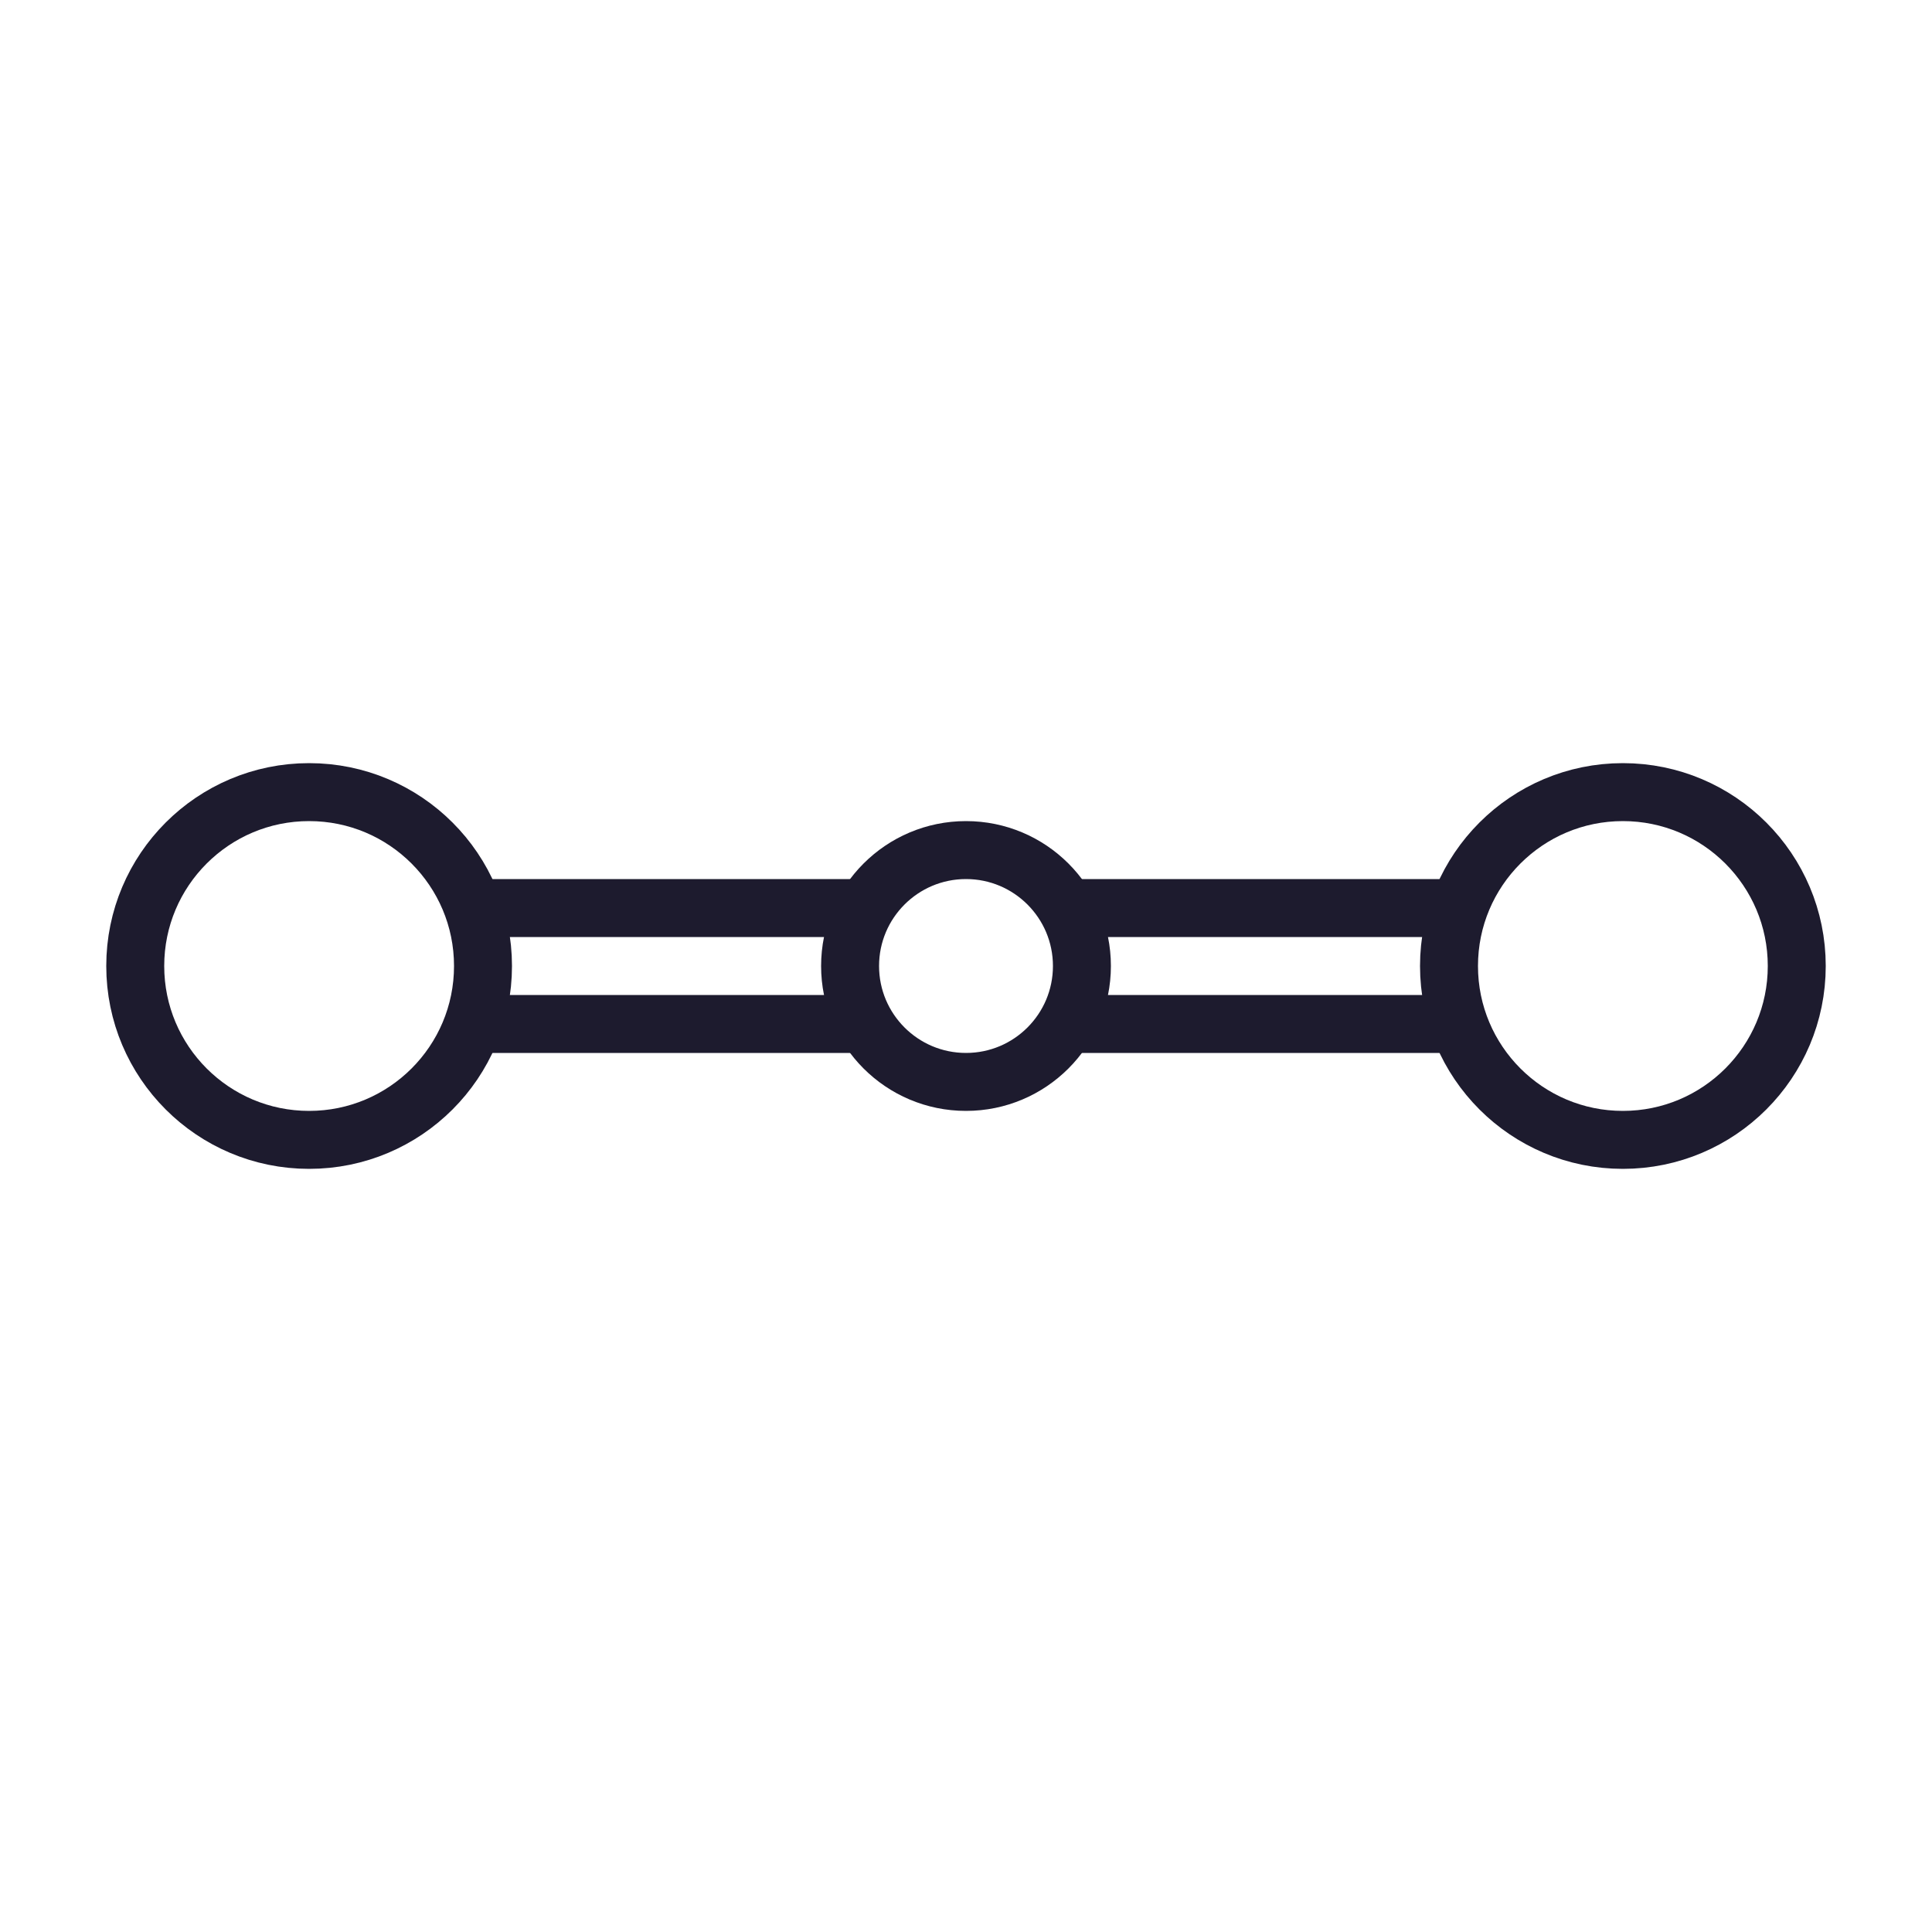
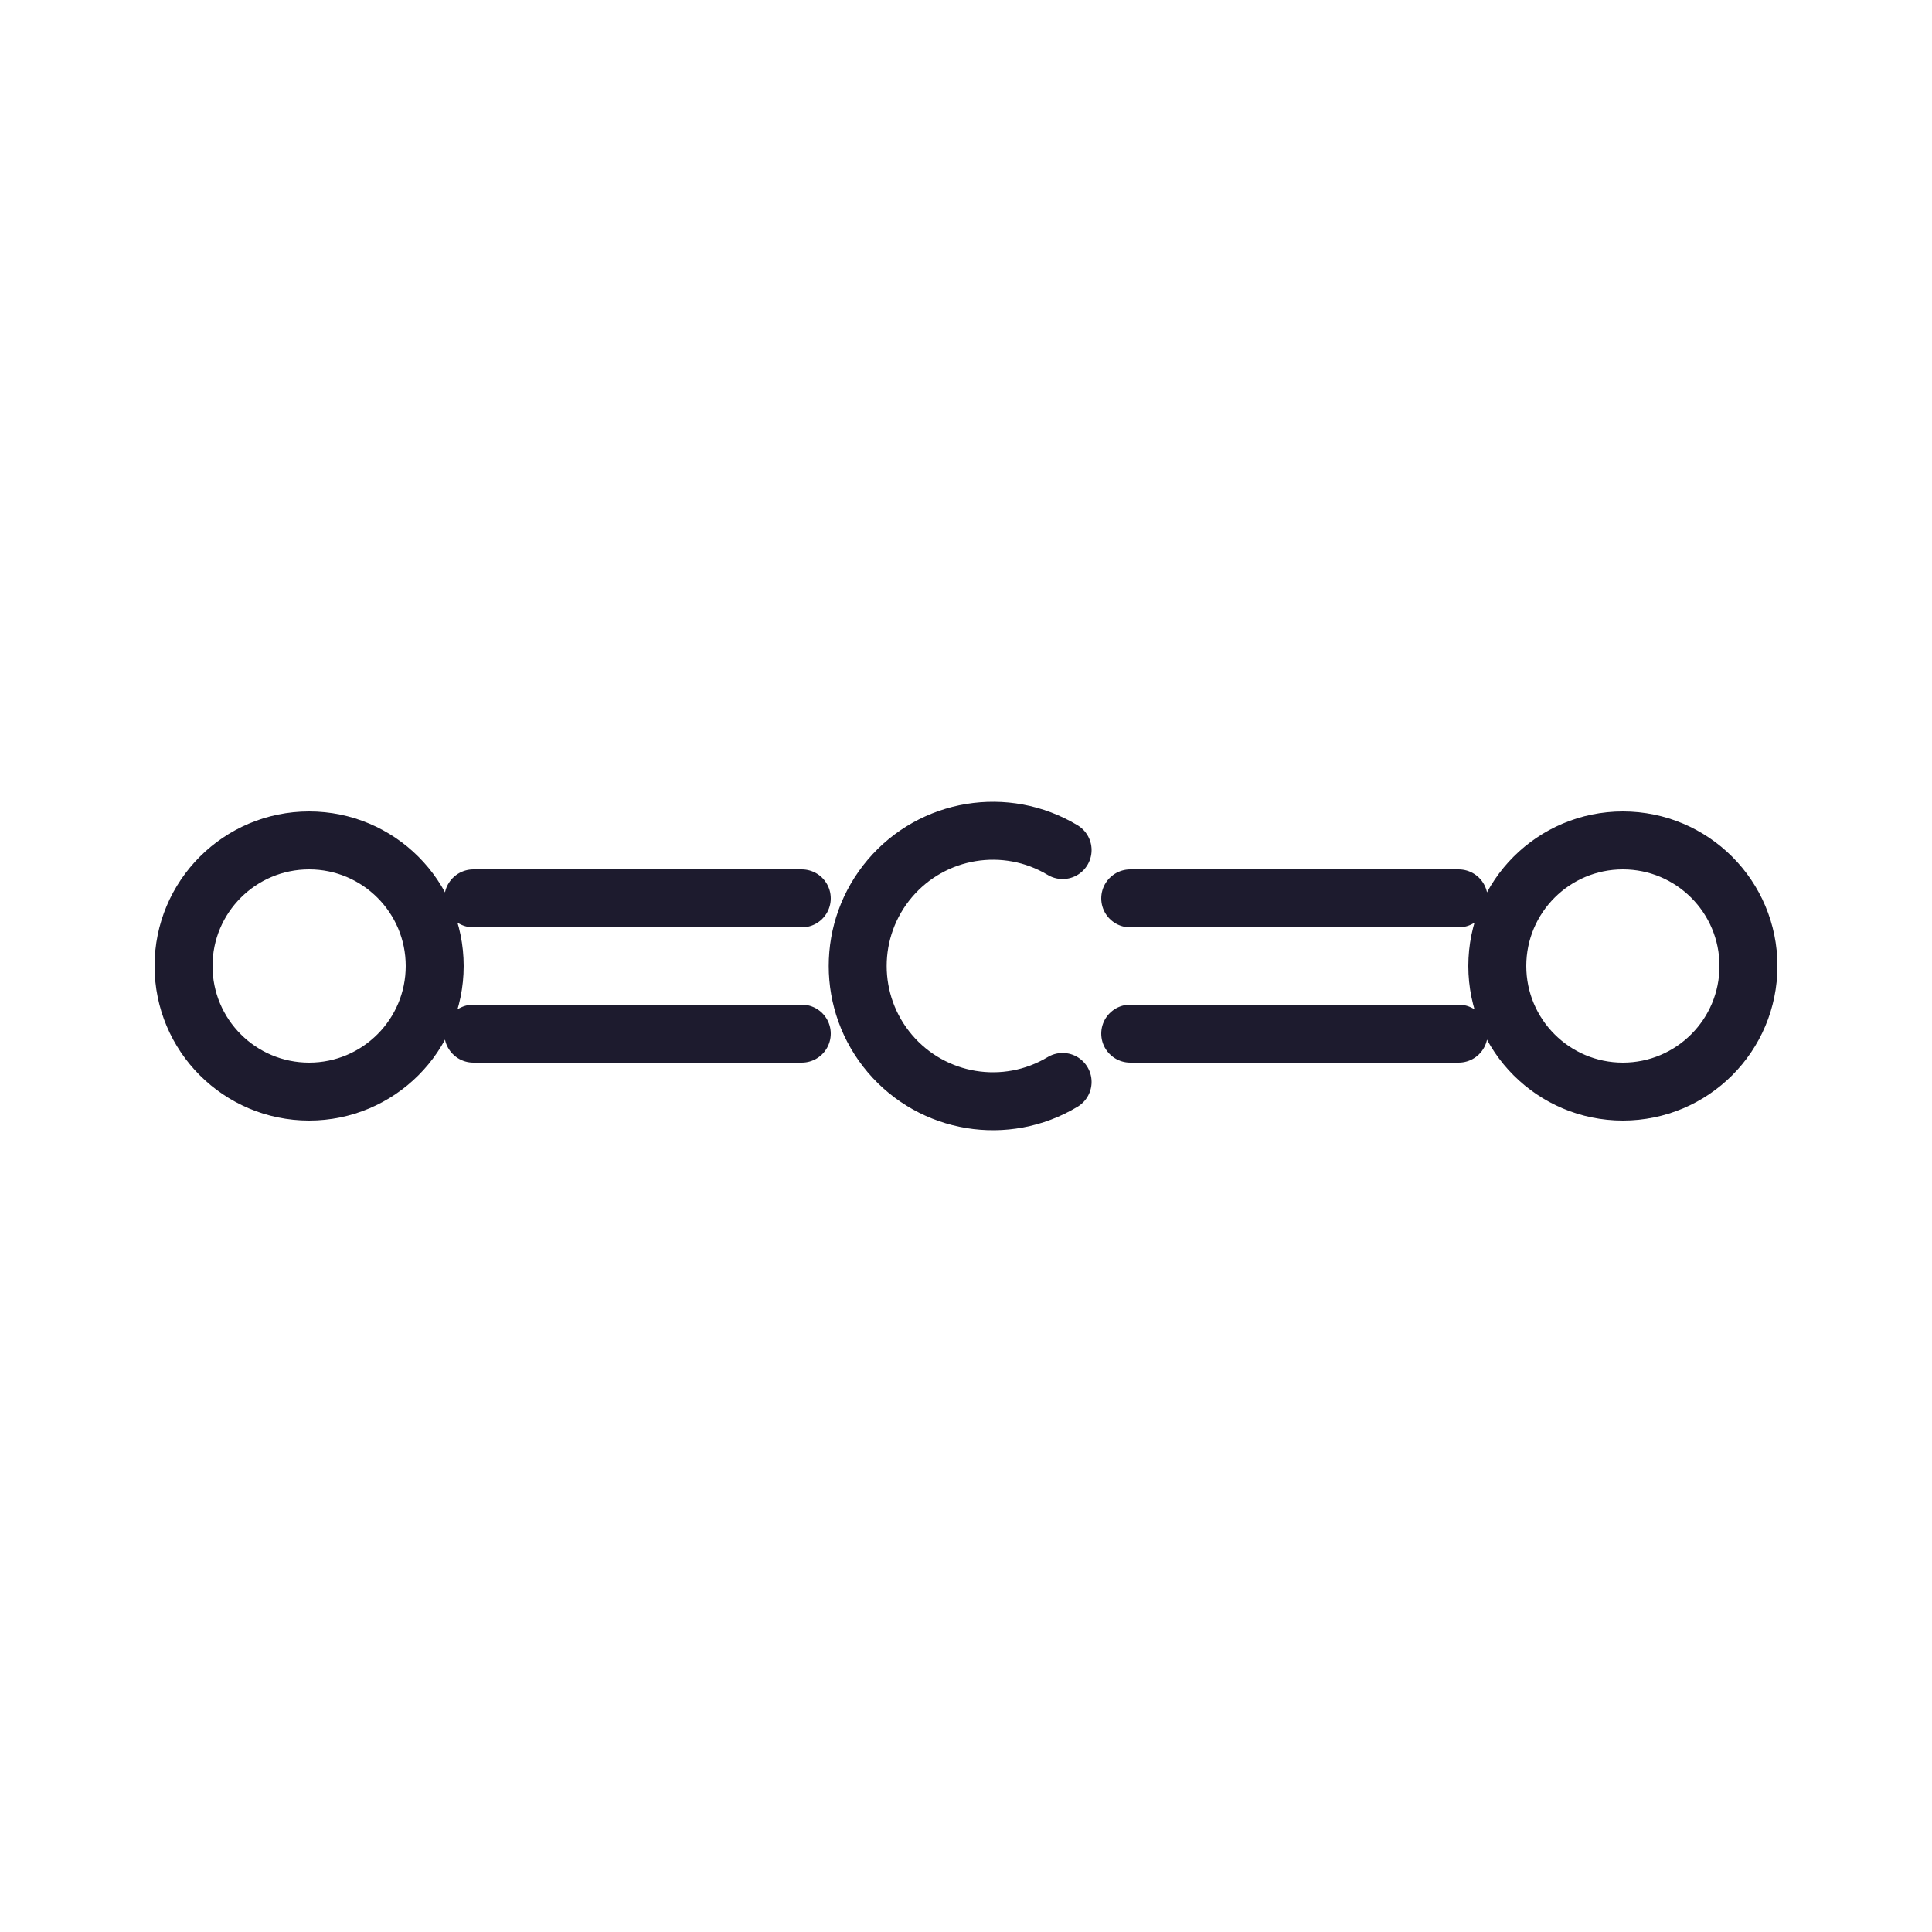
<svg xmlns="http://www.w3.org/2000/svg" width="100" height="100" viewBox="0 0 100 100" fill="none" stroke="#1d1b2e" stroke-width="3" stroke-linecap="round" stroke-linejoin="round">
-   <circle cx="50" cy="50" r="6" />
-   <circle cx="16" cy="50" r="9" />
-   <circle cx="84" cy="50" r="9" />
-   <path d="M44.0 47.0L25.0 47.0 M44.0 53.0L25.0 53.0" />
-   <path d="M56.0 53.0L75.0 53.0 M56.0 47.0L75.0 47.0" />
+   <path d="M9.5 50.0a6.5 6.5 0 1 0 13.0 0a6.5 6.5 0 1 0 -13.0 0 M55.0 44.0A7.0 7.0 0 1 0 55.0 56.0 M77.5 50.0a6.5 6.5 0 1 0 13.0 0a6.5 6.5 0 1 0 -13.0 0" />
+   <path d="M24.5 46.5L41.5 46.5 M24.5 53.5L41.5 53.5 M58.5 46.5L75.5 46.5 M58.5 53.5L75.5 53.5" />
</svg>
